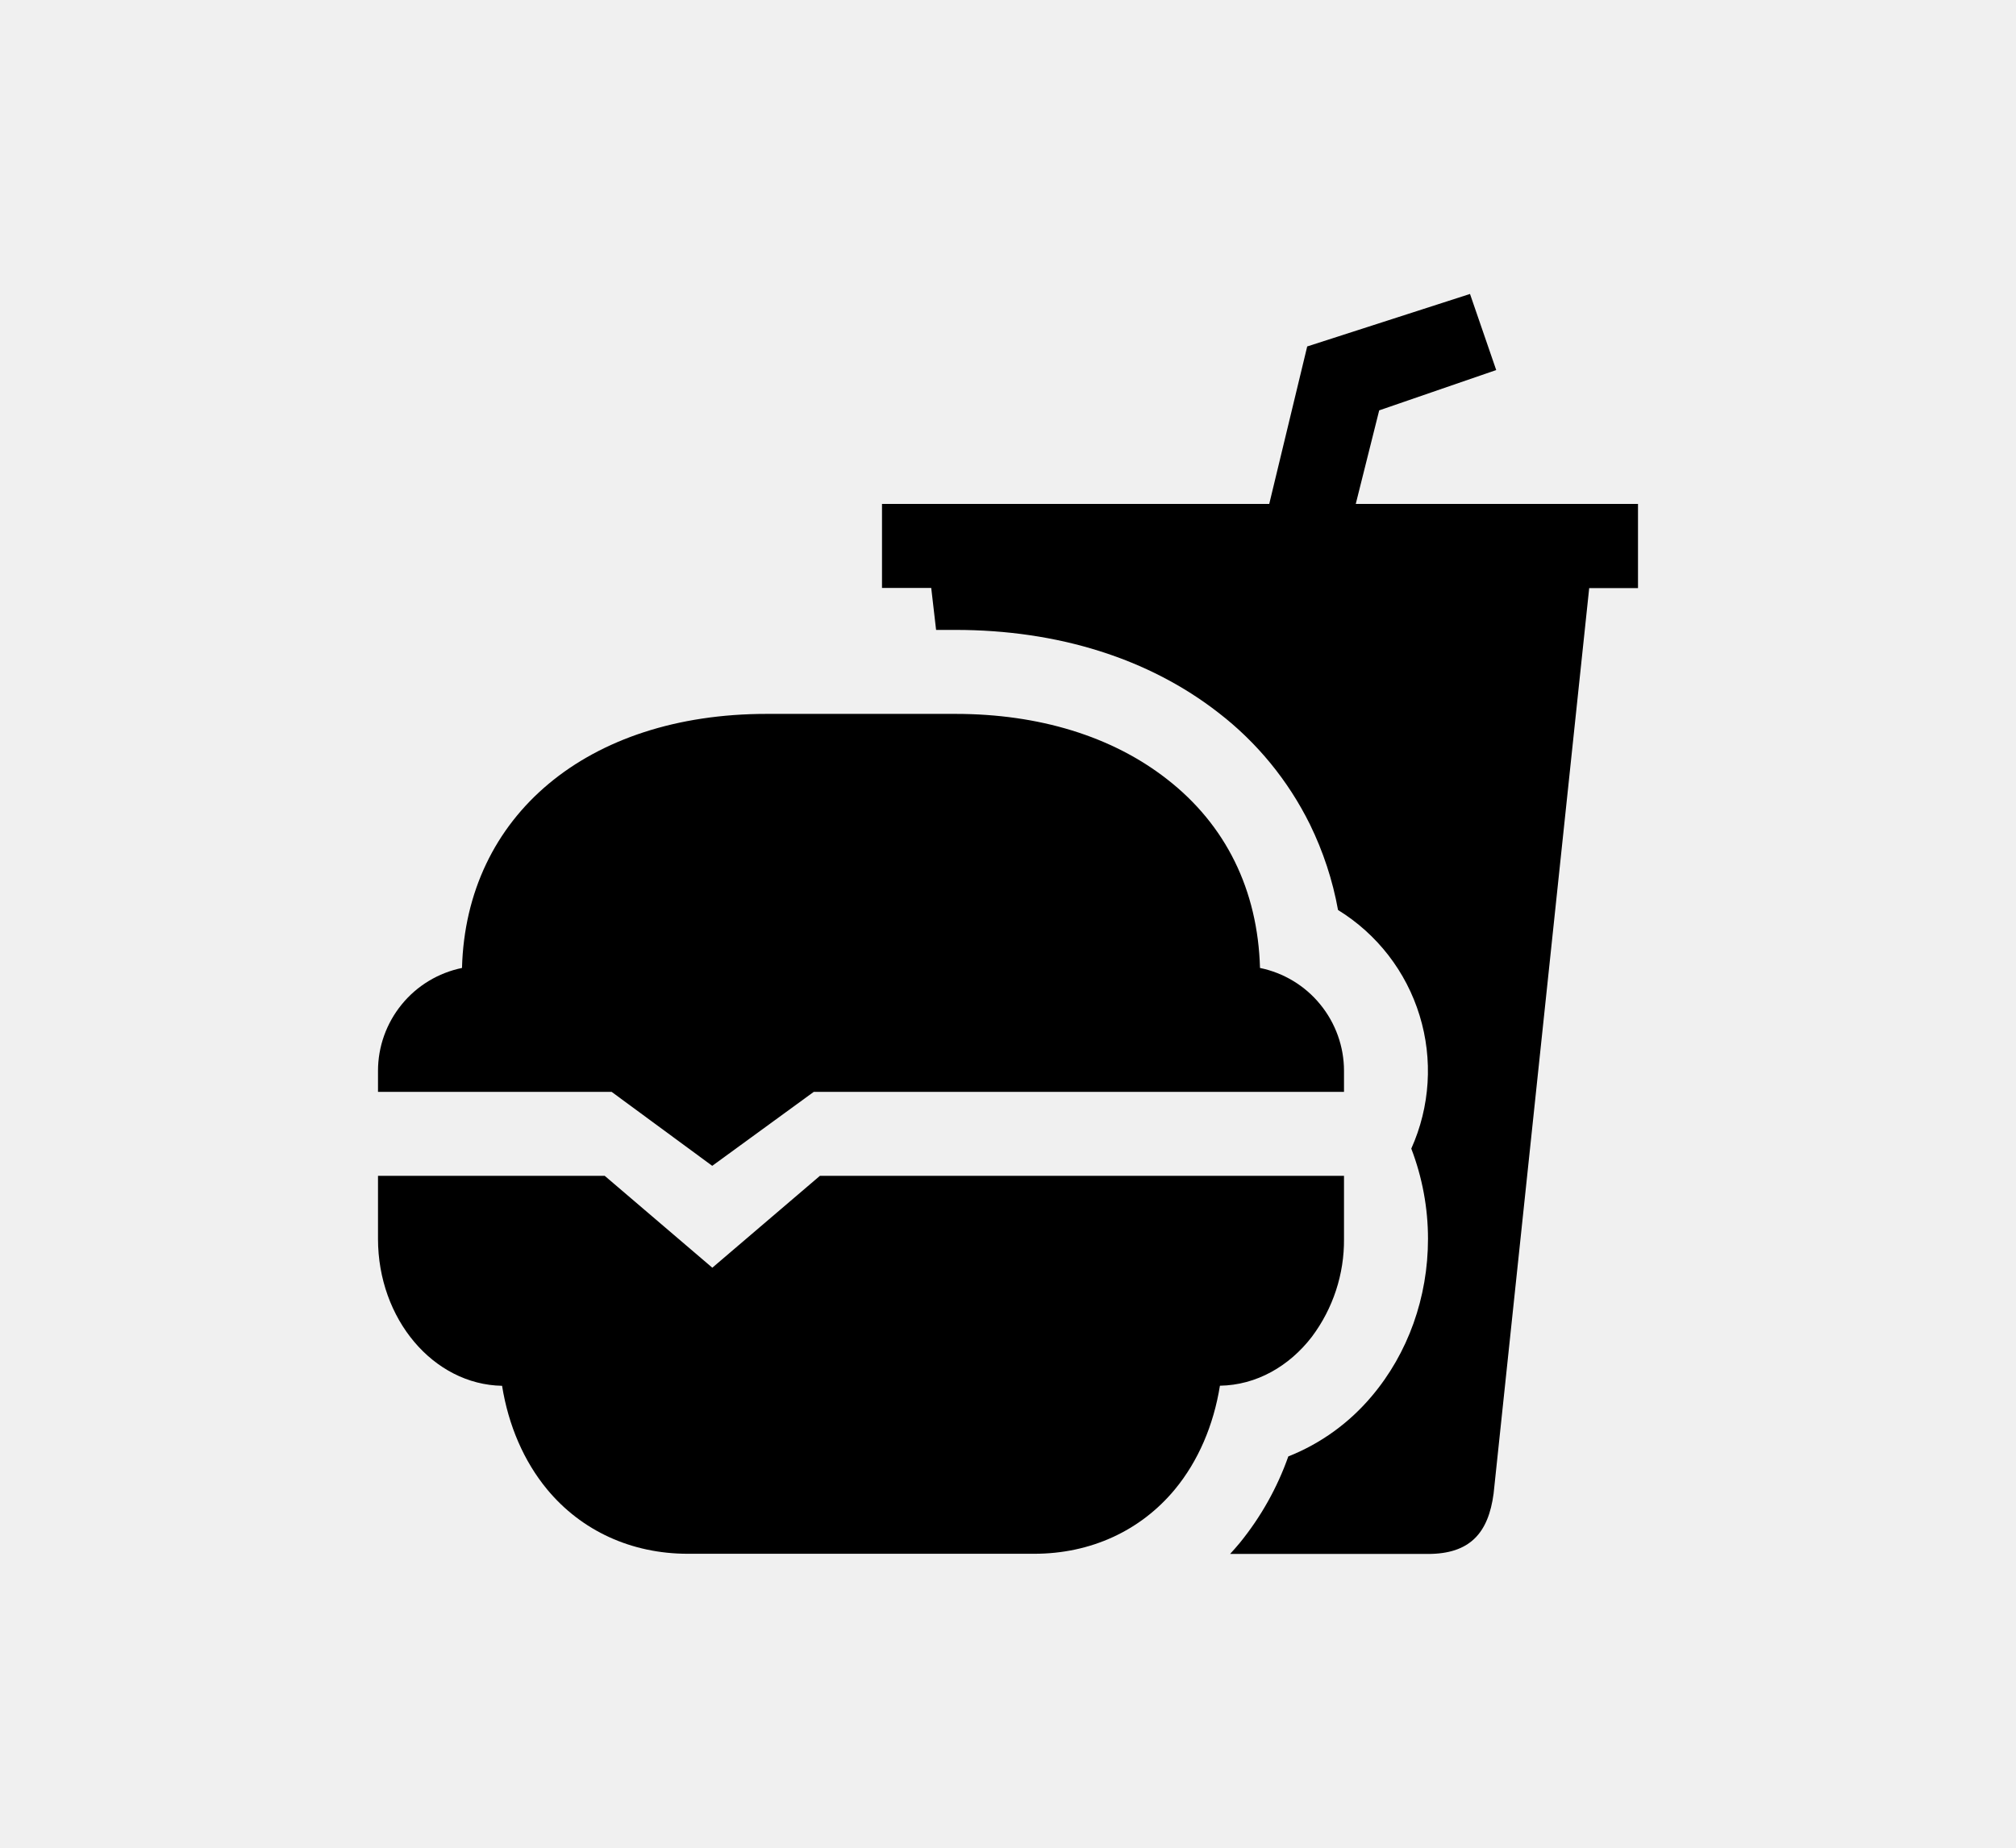
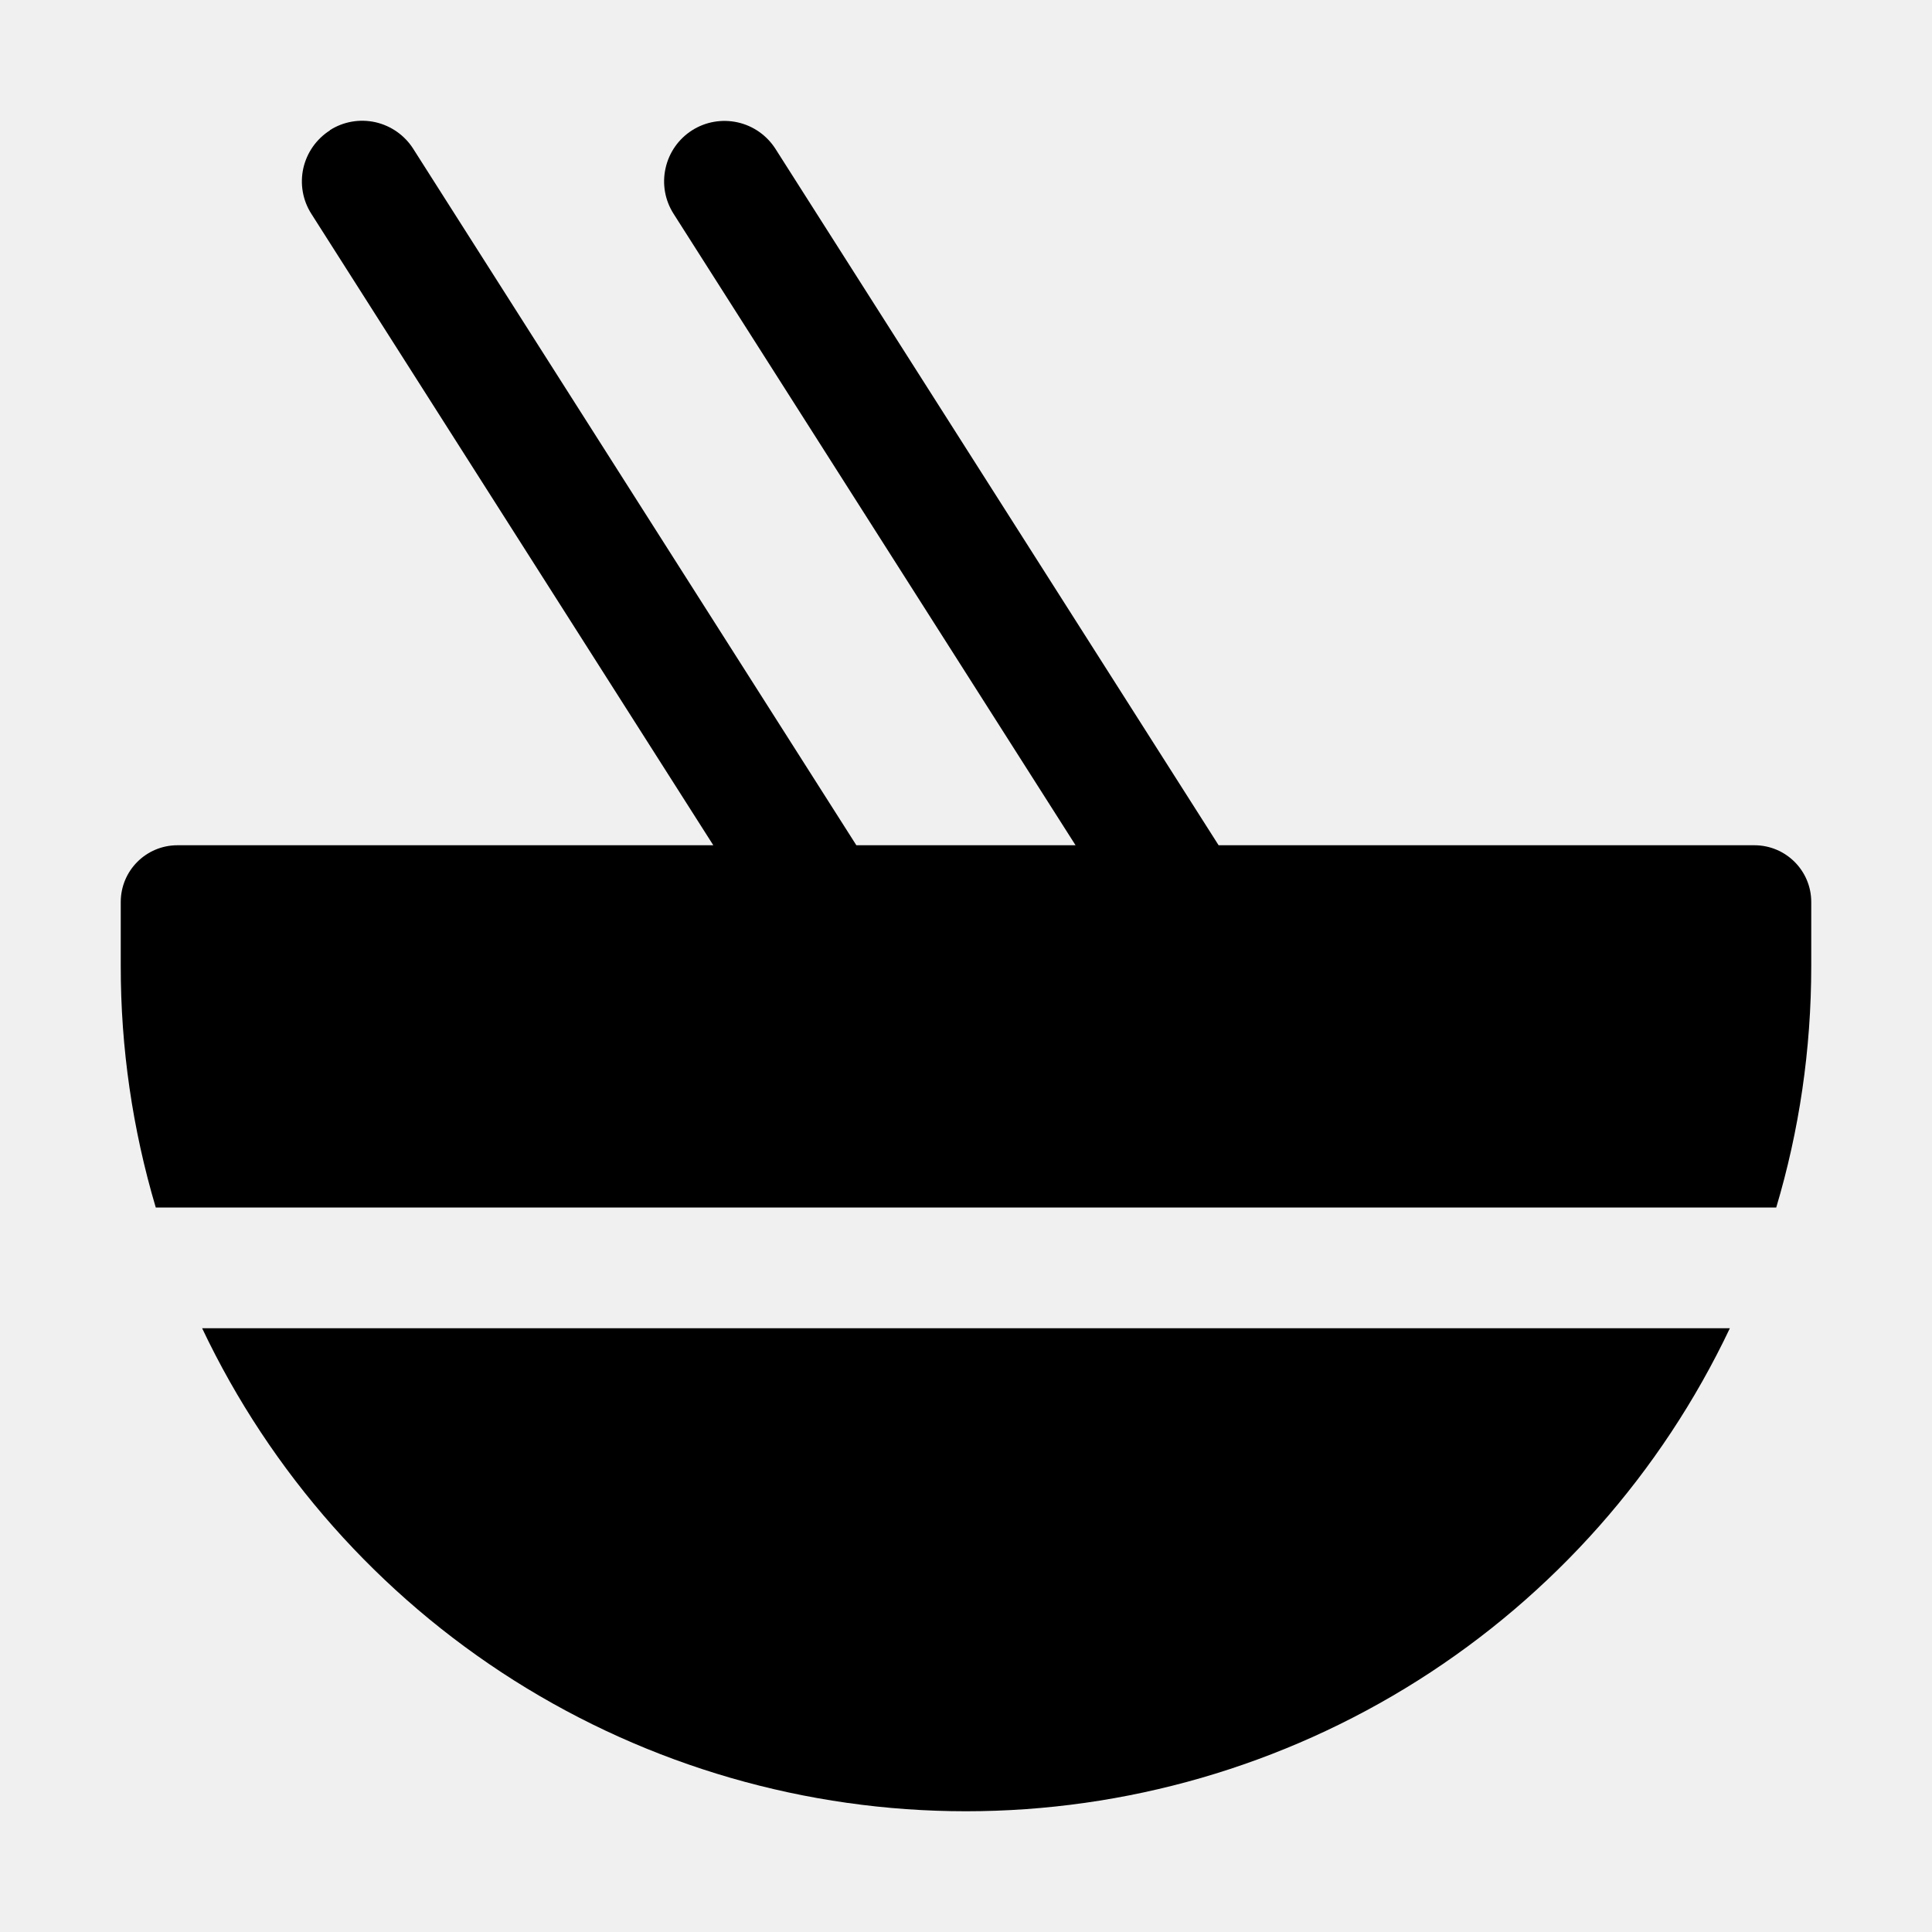
- <svg xmlns="http://www.w3.org/2000/svg" viewBox="0 0 24 22" fill="none">
-   <g clip-path="url(#clip0_378_891)">
-     <path d="M16 14H9.761L8.48 15.094L7.199 14H4.5V14.75C4.5 15.706 5.16 16.485 5.977 16.5C6.053 16.973 6.237 17.399 6.513 17.733C6.922 18.227 7.517 18.5 8.188 18.5H12.312C12.983 18.5 13.578 18.227 13.987 17.733C14.263 17.399 14.447 16.972 14.523 16.499C14.957 16.492 15.347 16.268 15.617 15.917C15.869 15.581 16.004 15.171 16 14.75V14ZM7.281 13L8.479 13.881L9.688 13H16V12.75C16 12.462 15.9 12.183 15.718 11.96C15.536 11.736 15.282 11.583 15 11.525C14.974 10.597 14.594 9.821 13.89 9.275C13.24 8.768 12.37 8.5 11.375 8.5H9.125C6.993 8.5 5.549 9.712 5.5 11.525C5.218 11.583 4.964 11.736 4.782 11.96C4.6 12.183 4.5 12.462 4.5 12.75V13H7.281Z" fill="currentColor" />
-     <path d="M18.471 6H16.14L16.419 4.886L17.812 4.406L17.5 3.5L15.562 4.125L15.11 6H10.5V7H11.086L11.144 7.5H11.375C12.594 7.5 13.677 7.841 14.504 8.485C14.964 8.839 15.336 9.294 15.594 9.815C15.752 10.138 15.865 10.481 15.929 10.835C16.395 11.122 16.74 11.568 16.9 12.091C17.061 12.614 17.025 13.177 16.801 13.676C16.932 14.018 17 14.383 17 14.75C17 15.448 16.762 16.113 16.331 16.623C16.064 16.941 15.723 17.188 15.337 17.341C15.205 17.715 15.009 18.064 14.758 18.372C14.721 18.416 14.683 18.46 14.644 18.502H17C17.5 18.502 17.719 18.252 17.781 17.783L18.919 7.002H19.5V6H18.471Z" fill="currentColor" />
-   </g>
-   <defs>
-     <clipPath id="clip0_378_891">
-       <rect width="16" height="16" fill="white" transform="translate(4 3)" />
-     </clipPath>
-   </defs>
+ <svg xmlns="http://www.w3.org/2000/svg" viewBox="0 0 24 24" fill="none">
+   <path d="M4.098 1.617C4.266 1.51 4.469 1.475 4.663 1.518C4.857 1.562 5.026 1.68 5.133 1.848L10.638 10.5H13.361L8.367 2.655C8.26 2.487 8.224 2.284 8.268 2.089C8.311 1.895 8.429 1.726 8.597 1.619C8.765 1.512 8.969 1.477 9.163 1.52C9.357 1.563 9.526 1.682 9.633 1.849L15.138 10.5H21.794C22.183 10.5 22.5 10.815 22.5 11.205V12C22.5 13.043 22.349 14.049 22.065 15H1.935C1.646 14.026 1.499 13.016 1.5 12V11.205C1.5 10.815 1.815 10.5 2.205 10.5H8.861L3.867 2.655C3.76 2.487 3.725 2.284 3.768 2.09C3.812 1.896 3.93 1.727 4.098 1.62M12 22.5C10.013 22.5 8.066 21.937 6.386 20.875C4.707 19.813 3.363 18.296 2.511 16.5H21.489C20.637 18.296 19.294 19.813 17.614 20.875C15.934 21.937 13.987 22.5 12 22.5Z" fill="currentColor" />
</svg>
